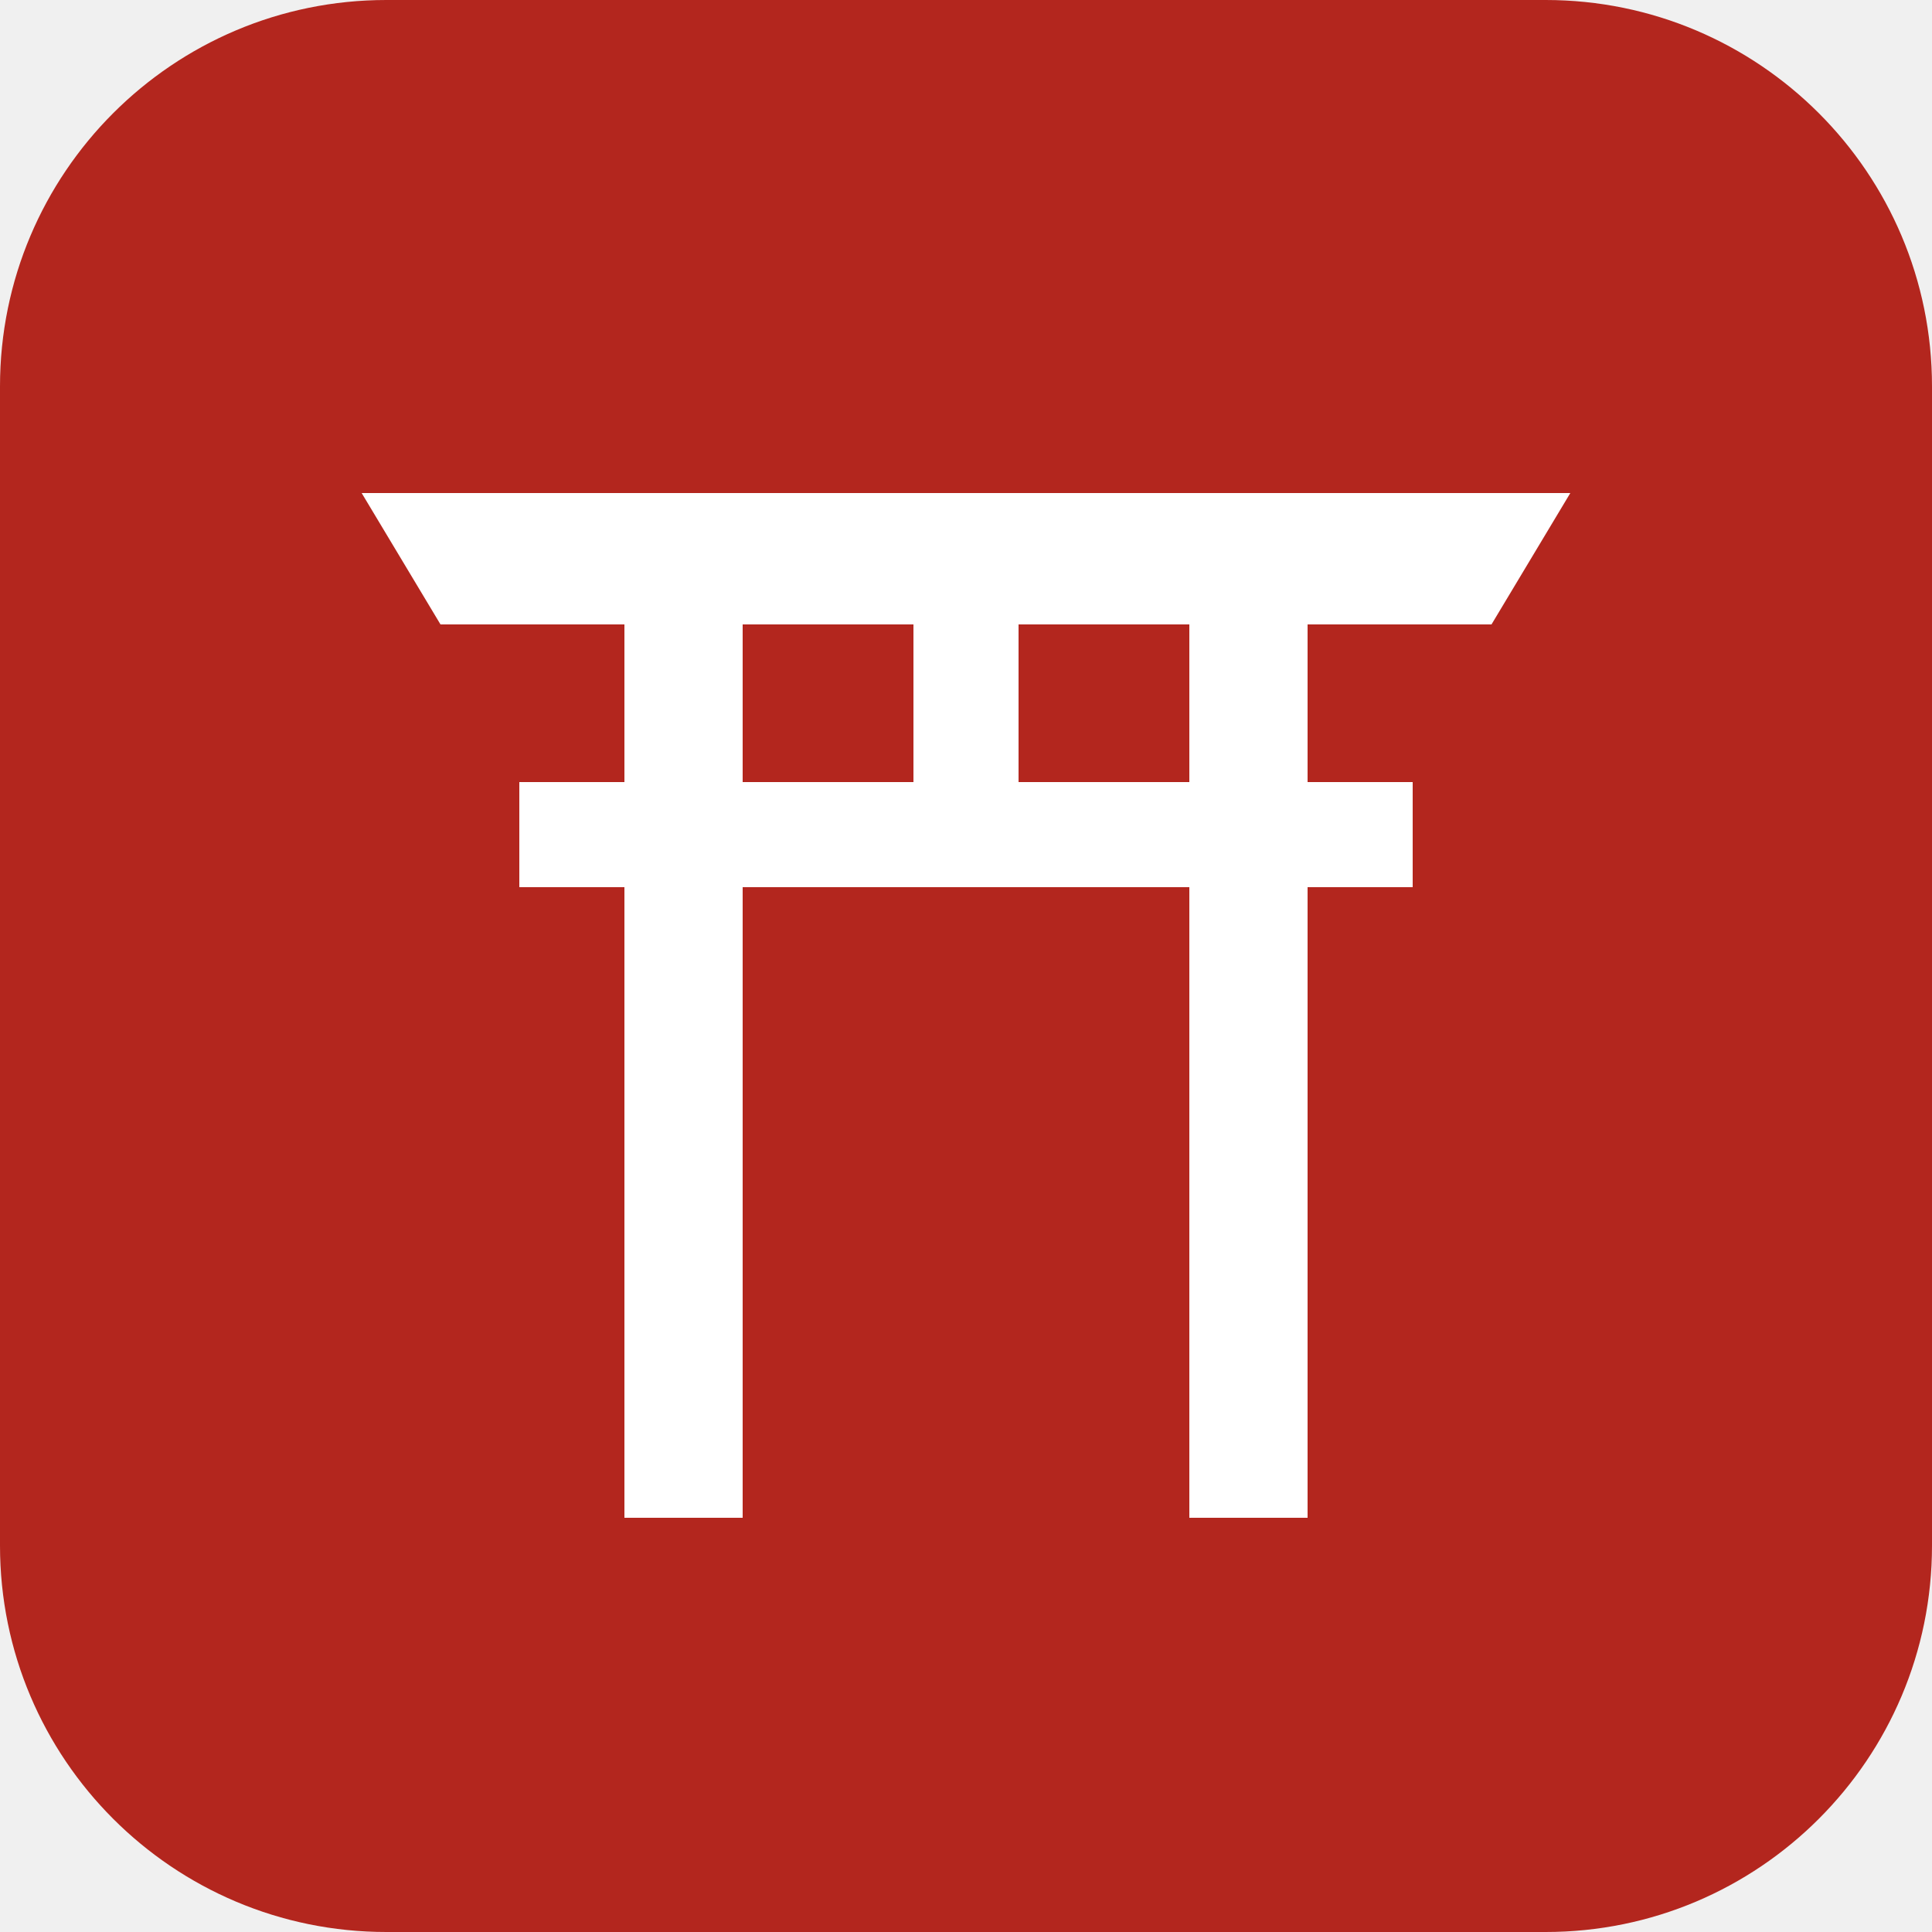
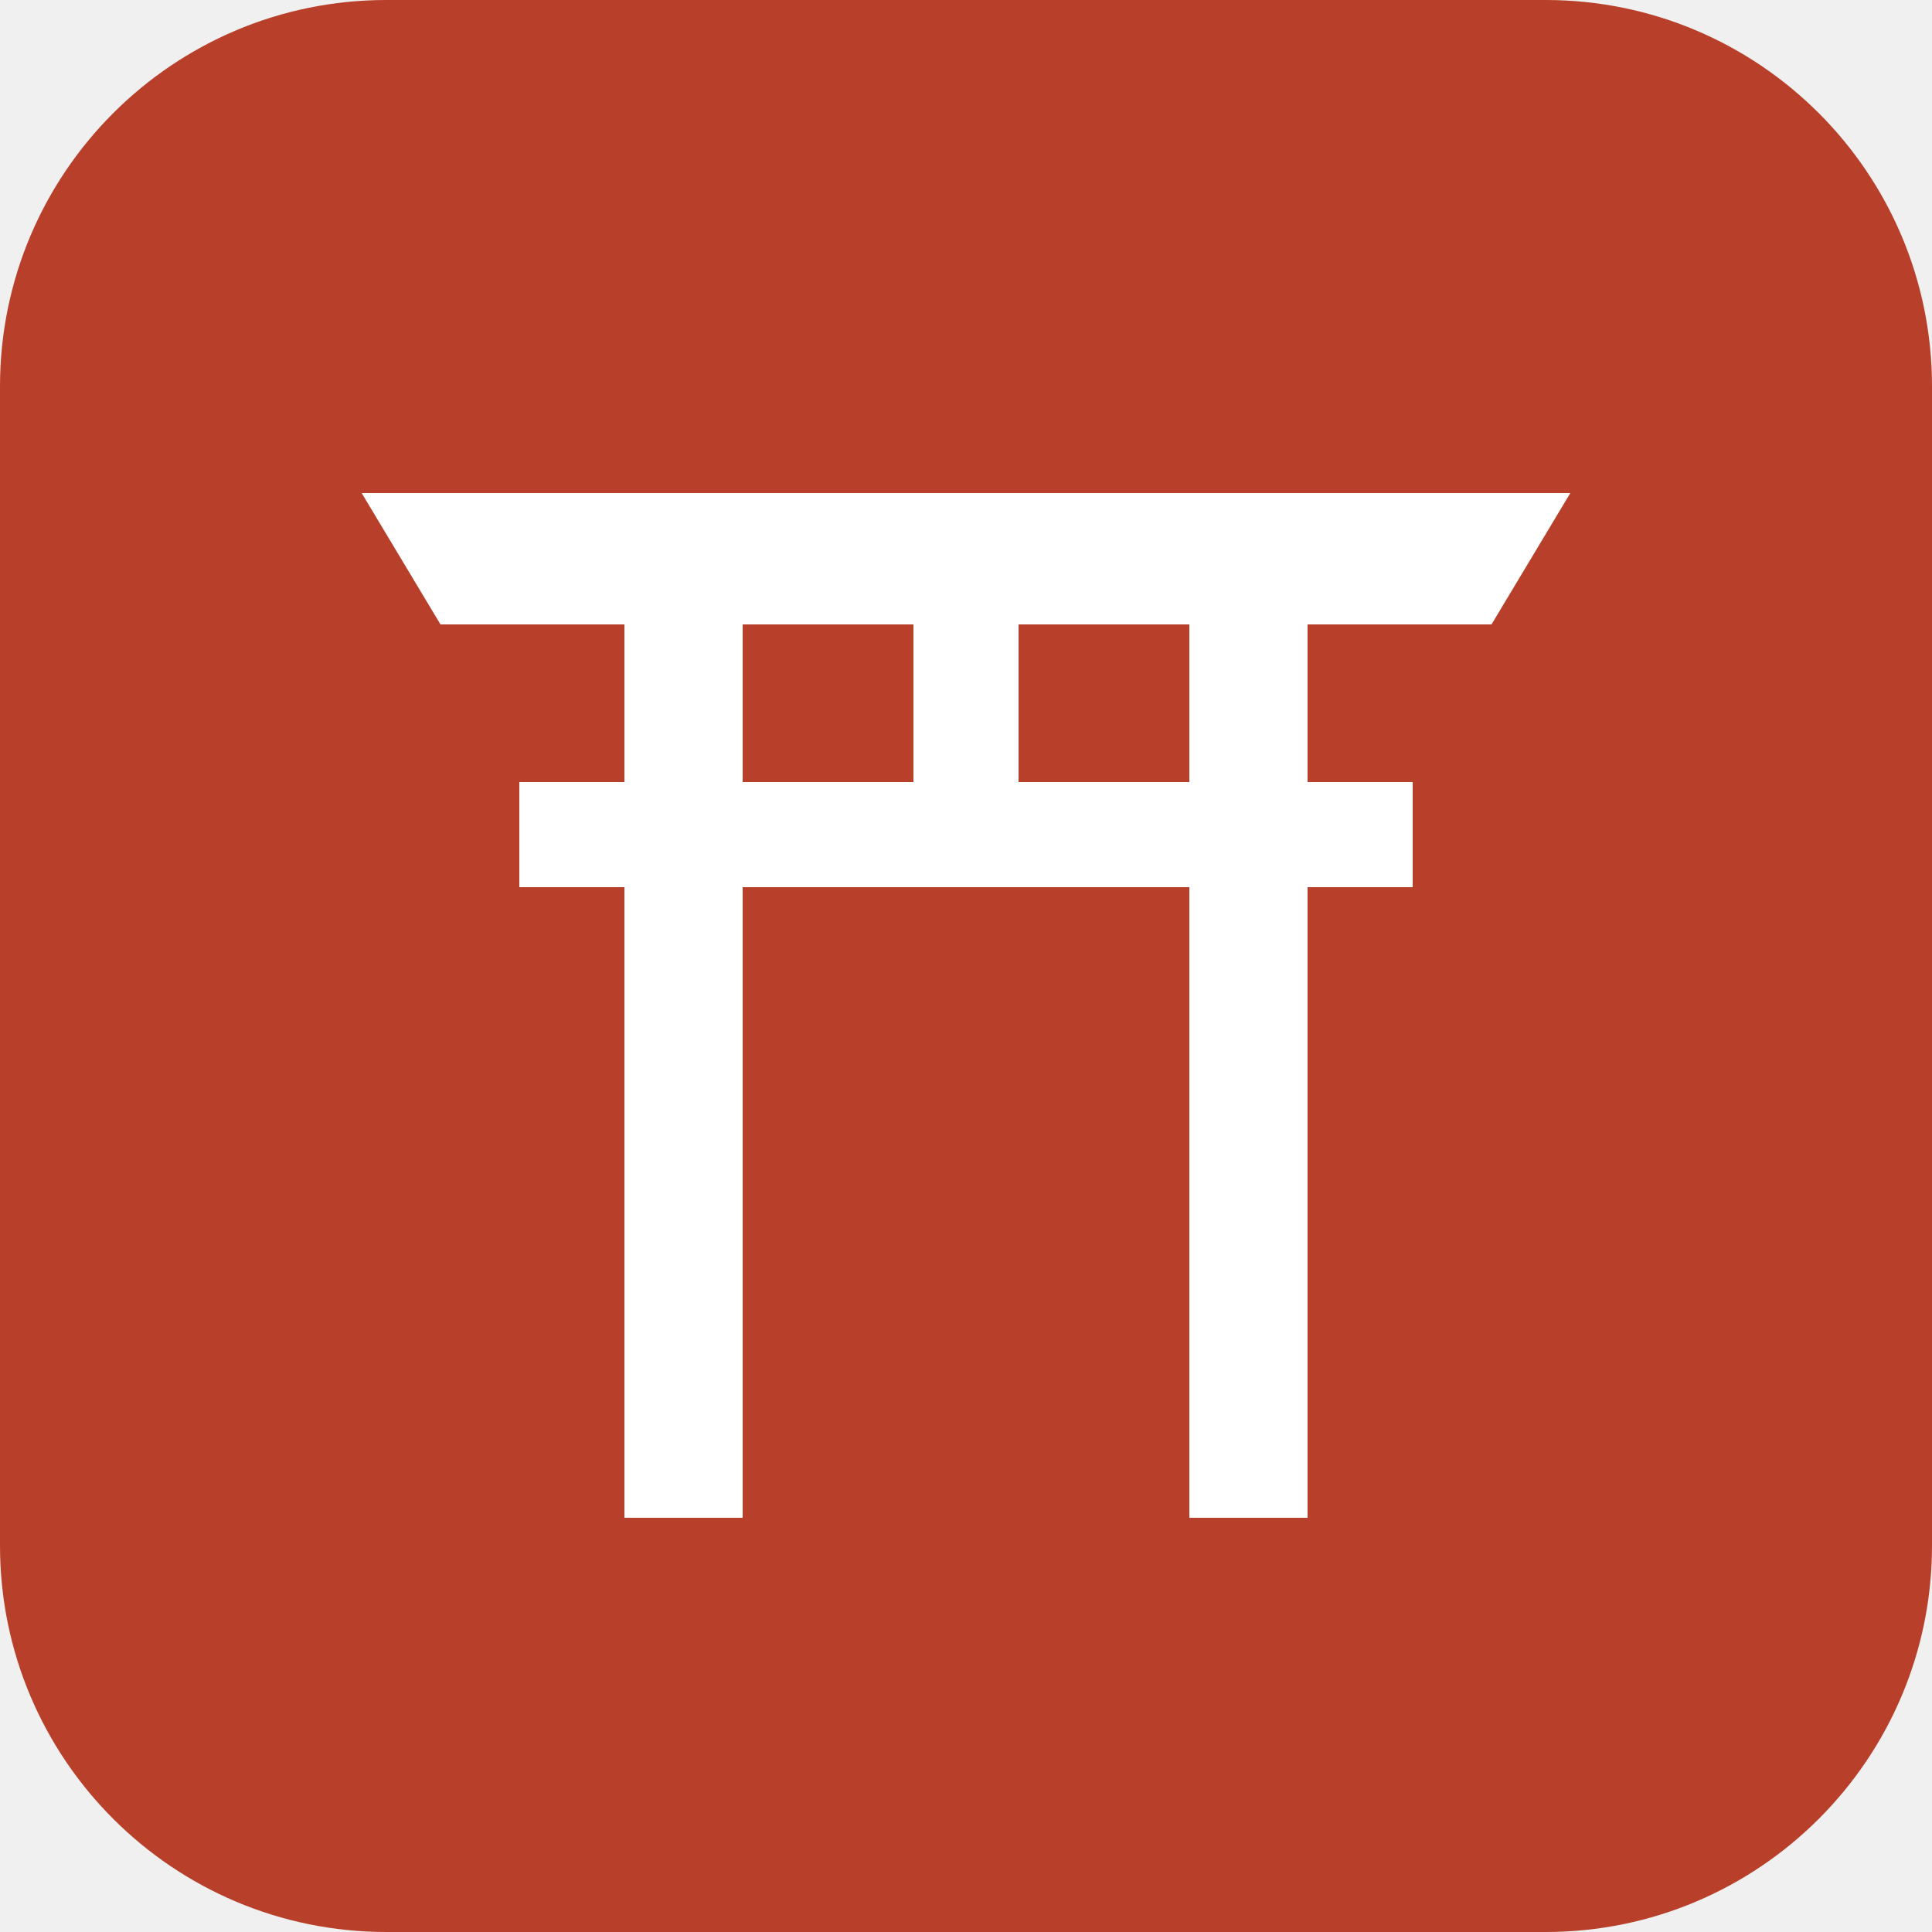
<svg xmlns="http://www.w3.org/2000/svg" viewBox="0 0 100 100">
-   <rect width="100" height="100" rx="20" fill="#b3261e" />
+   <rect width="100" height="100" rx="20" fill="#B8402A" />
  <g fill="#fff" transform="translate(16 16) scale(.68)">
    <polygon points="4,14 96,14 90,24 10,24" />
    <rect x="16" y="36" width="68" height="8" />
    <rect x="46" y="24" width="8" height="12" />
    <rect x="24" y="24" width="9" height="68" />
    <rect x="67" y="24" width="9" height="68" />
  </g>
</svg>
